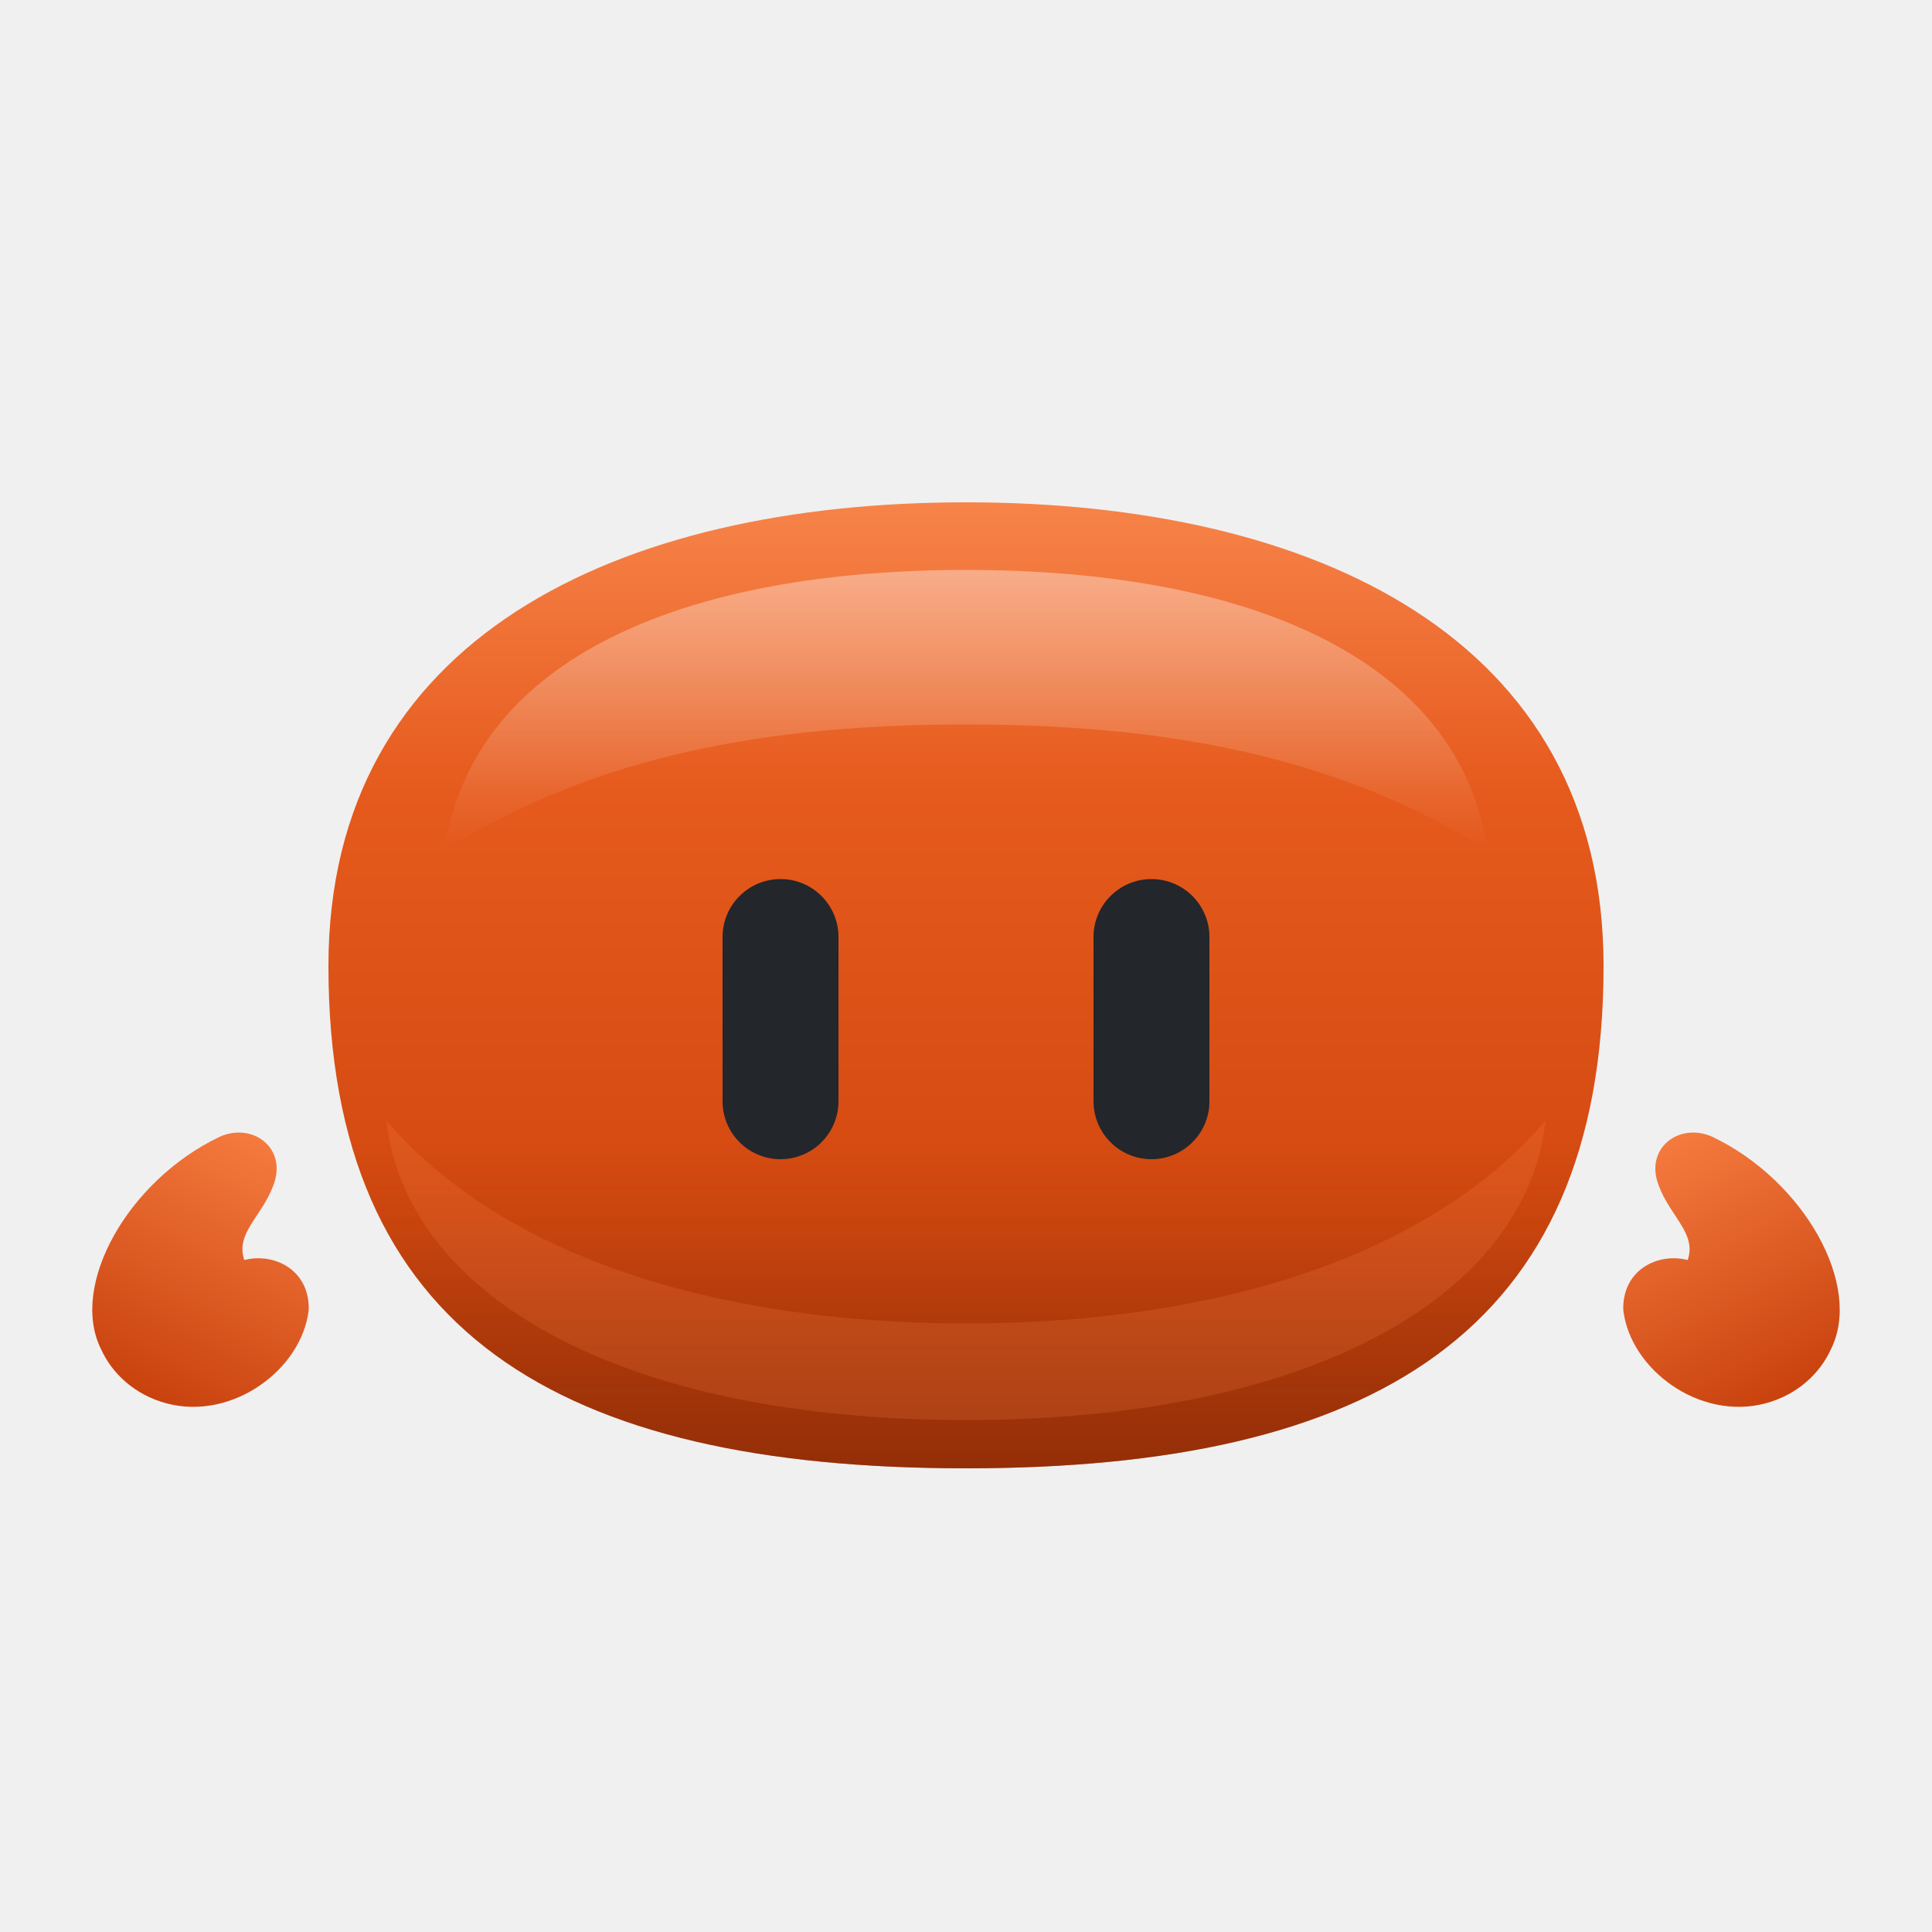
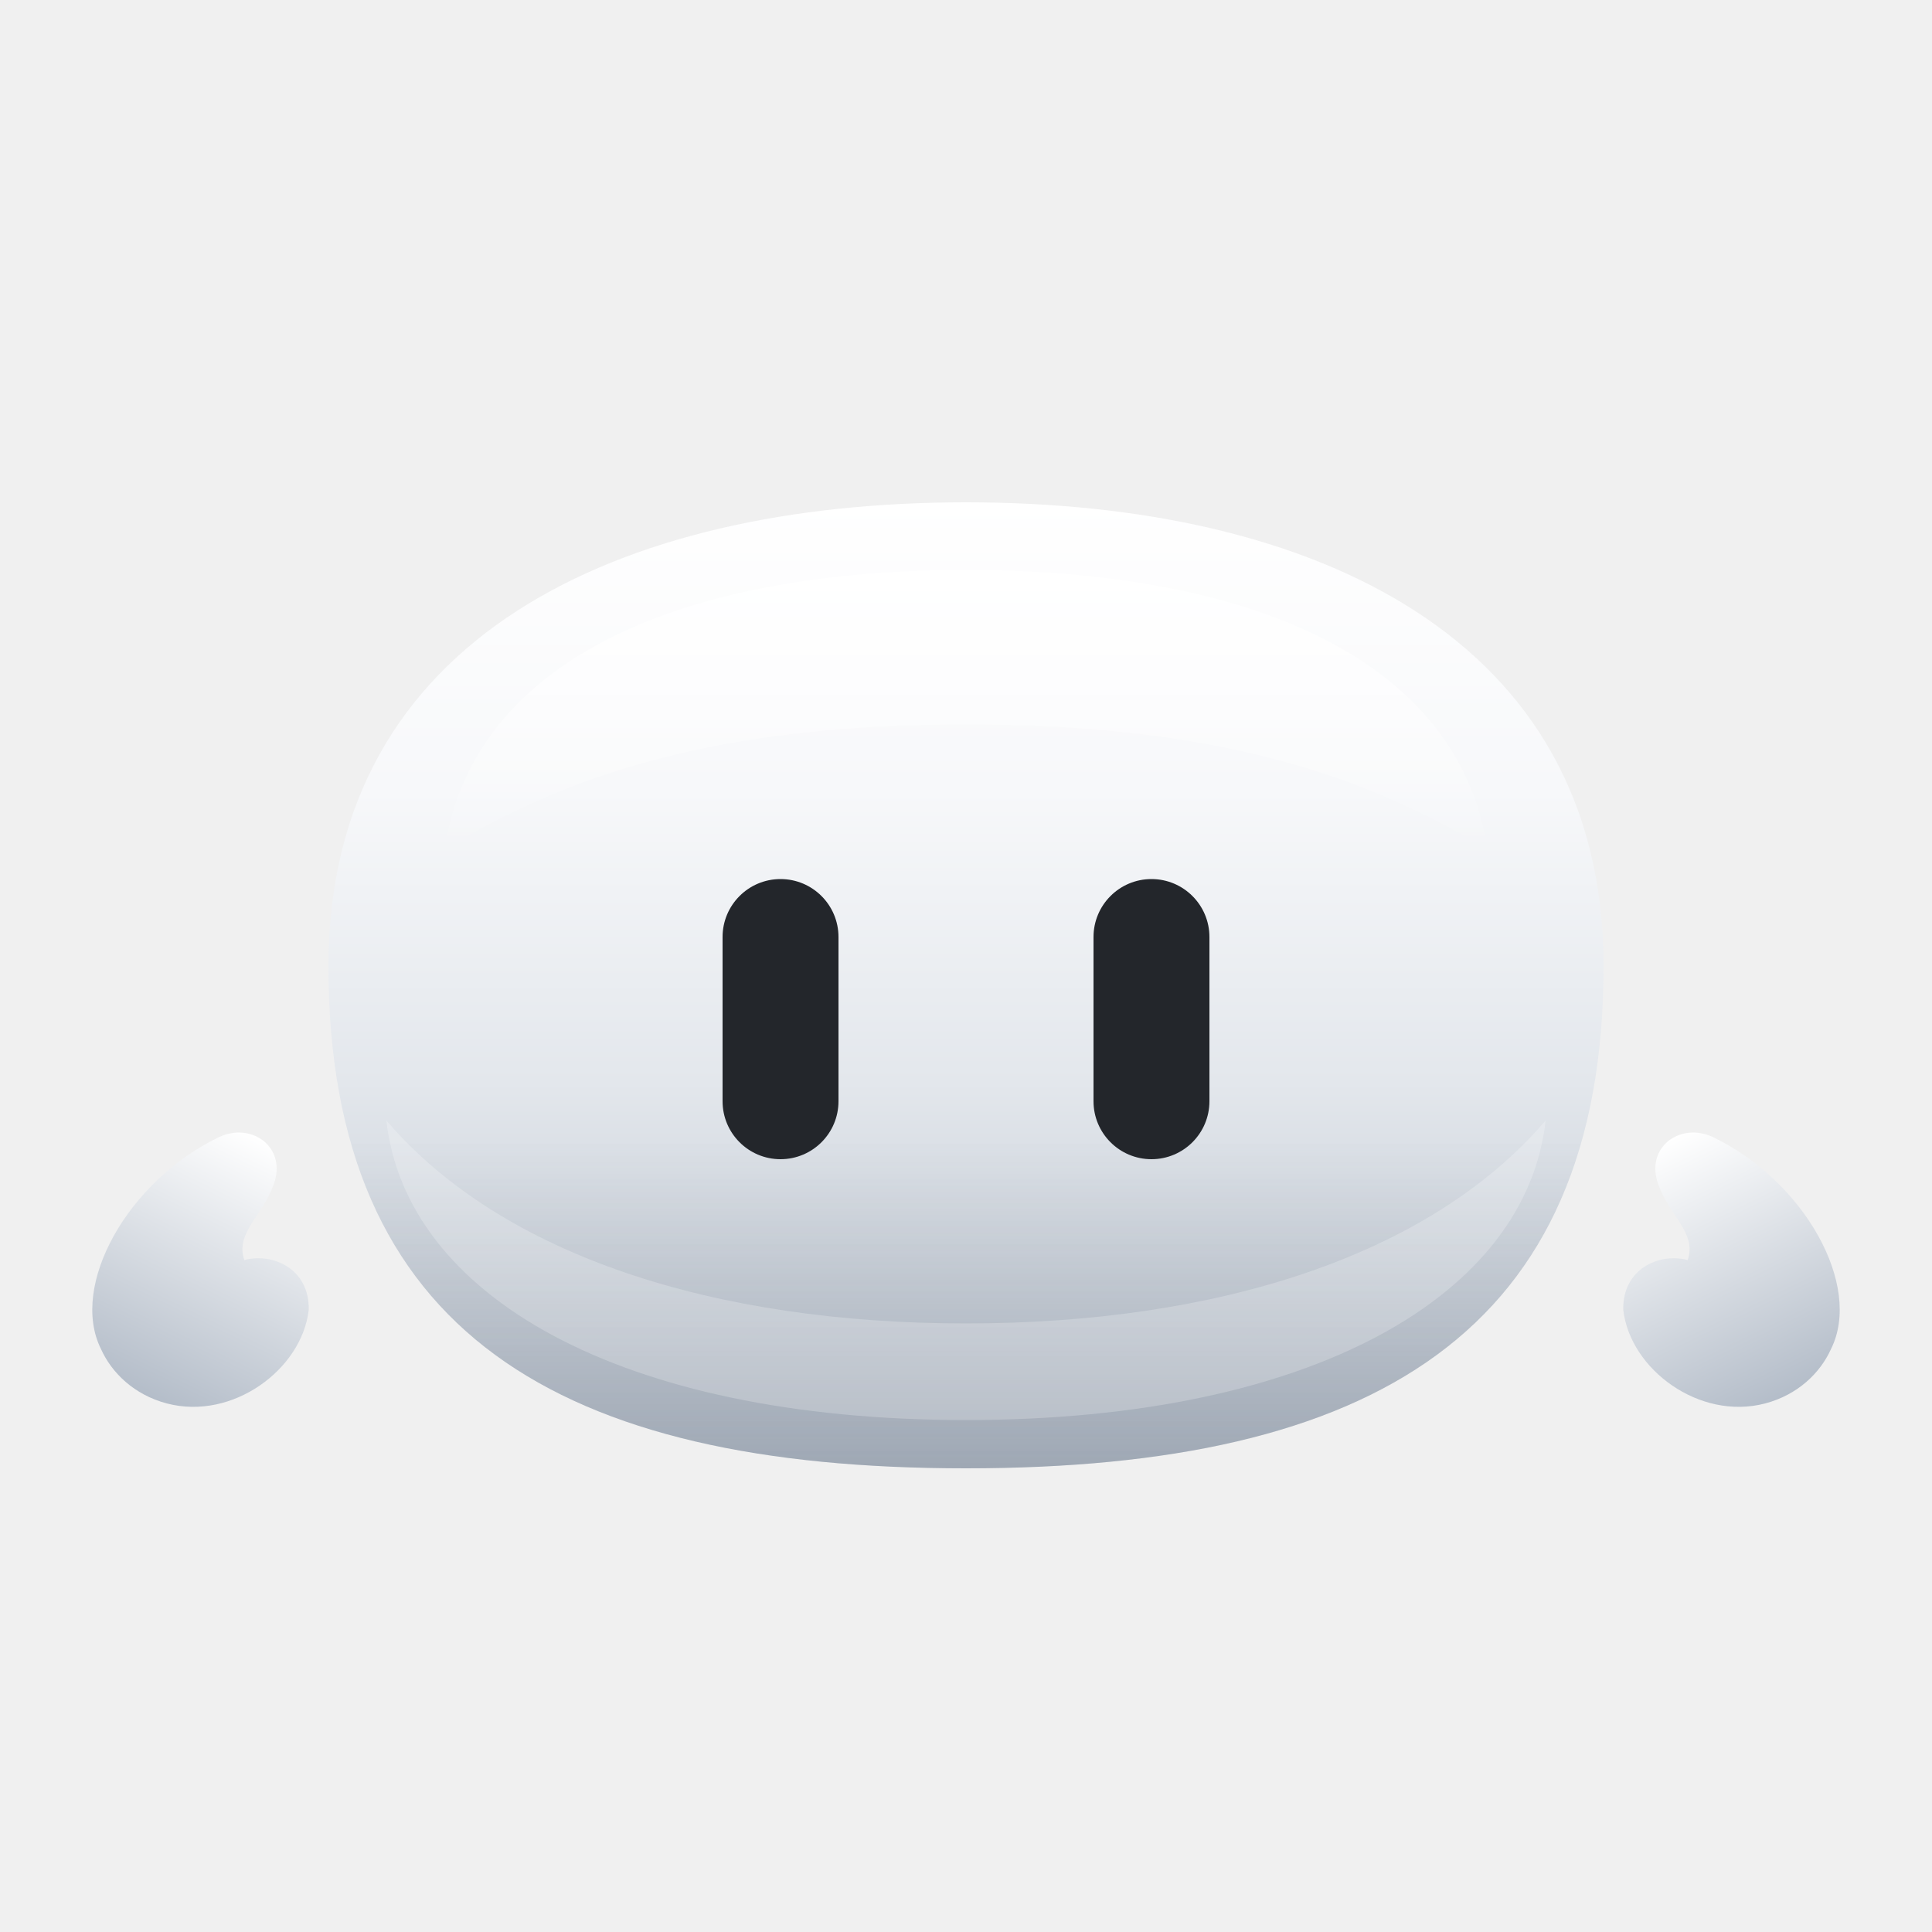
<svg xmlns="http://www.w3.org/2000/svg" viewBox="0 0 100 100" width="400" height="400" shape-rendering="geometricPrecision">
  <defs>
    <linearGradient id="b" x1="0" y1="0" x2="0" y2="1">
-       <stop offset="0" stop-color="#F7844A" />
-       <stop offset="0.3" stop-color="#E65A1D" />
-       <stop offset="0.75" stop-color="#D2480F" />
-       <stop offset="1" stop-color="#A9360A" />
+       <stop offset="0" stop-color="#FFFFFF" />
+       <stop offset="0.3" stop-color="#F7F8FA" />
+       <stop offset="0.6" stop-color="#E3E7EC" />
+       <stop offset="1" stop-color="#B4BDC9" />
    </linearGradient>
    <linearGradient id="gl" x1="0" y1="0" x2="0" y2="1">
-       <stop offset="0" stop-color="#FFFFFF" stop-opacity="0.38" />
+       <stop offset="0" stop-color="#FFFFFF" stop-opacity="0.9" />
      <stop offset="1" stop-color="#FFFFFF" stop-opacity="0" />
    </linearGradient>
    <linearGradient id="rim" x1="0" y1="0" x2="0" y2="1">
-       <stop offset="0.66" stop-color="#7A2504" stop-opacity="0" />
-       <stop offset="1" stop-color="#7A2504" stop-opacity="0.45" />
+       <stop offset="0.66" stop-color="#4F5967" stop-opacity="0" />
+       <stop offset="1" stop-color="#4F5967" stop-opacity="0.22" />
    </linearGradient>
    <linearGradient id="h" x1="0" y1="0" x2="0" y2="1">
-       <stop offset="0" stop-color="#F57A3E" />
-       <stop offset="1" stop-color="#C9420E" />
+       <stop offset="0" stop-color="#FFFFFF" />
+       <stop offset="1" stop-color="#B4BDC9" />
    </linearGradient>
    <path id="body" d="M17 50 C17 33 32 26 50 26 C68 26 83 33 83 50 C83 69 71 76 50 76 C29 76 17 69 17 50 Z" />
    <path id="hand" d="M-4.6 7.2 C-8 4.6 -7.6 -2.6 -3.8 -7.4 C-2.4 -9.1 0.2 -8.6 0.4 -6.2 C0.6 -4.2 -0.4 -2.6 0.8 -1.4 C2.2 -2.6 4.6 -2.6 5.6 -0.4 C6.8 3 4.4 7.6 0.4 8.4 C-1.6 8.8 -3.4 8.2 -4.6 7.2 Z" />
  </defs>
  <use href="#hand" transform="translate(11.5 66) rotate(26) scale(0.86)" fill="url(#h)" />
  <use href="#hand" transform="translate(88.5 66) scale(-1 1) rotate(26) scale(0.86)" fill="url(#h)" />
  <use href="#body" fill="url(#b)" />
  <use href="#body" fill="url(#rim)" />
  <path d="M23 44 C24.5 34 35.5 29.5 50 29.5 C64.5 29.5 75.5 34 77 44 C69 39 60 37.5 50 37.5 C40 37.5 31 39 23 44 Z" fill="url(#gl)" />
-   <path d="M20 58 C26 65 37 68.5 50 68.5 C63 68.5 74 65 80 58 C79 67 68 73.5 50 73.5 C32 73.5 21 67 20 58 Z" fill="#FF8A52" opacity="0.18" />
+   <path d="M20 58 C26 65 37 68.5 50 68.5 C63 68.5 74 65 80 58 C79 67 68 73.5 50 73.5 C32 73.5 21 67 20 58 Z" fill="#FFFFFF" opacity="0.22" />
  <rect x="37.4" y="45.5" width="6" height="14.5" rx="3" fill="#23262B" />
  <rect x="56.6" y="45.5" width="6" height="14.5" rx="3" fill="#23262B" />
</svg>
